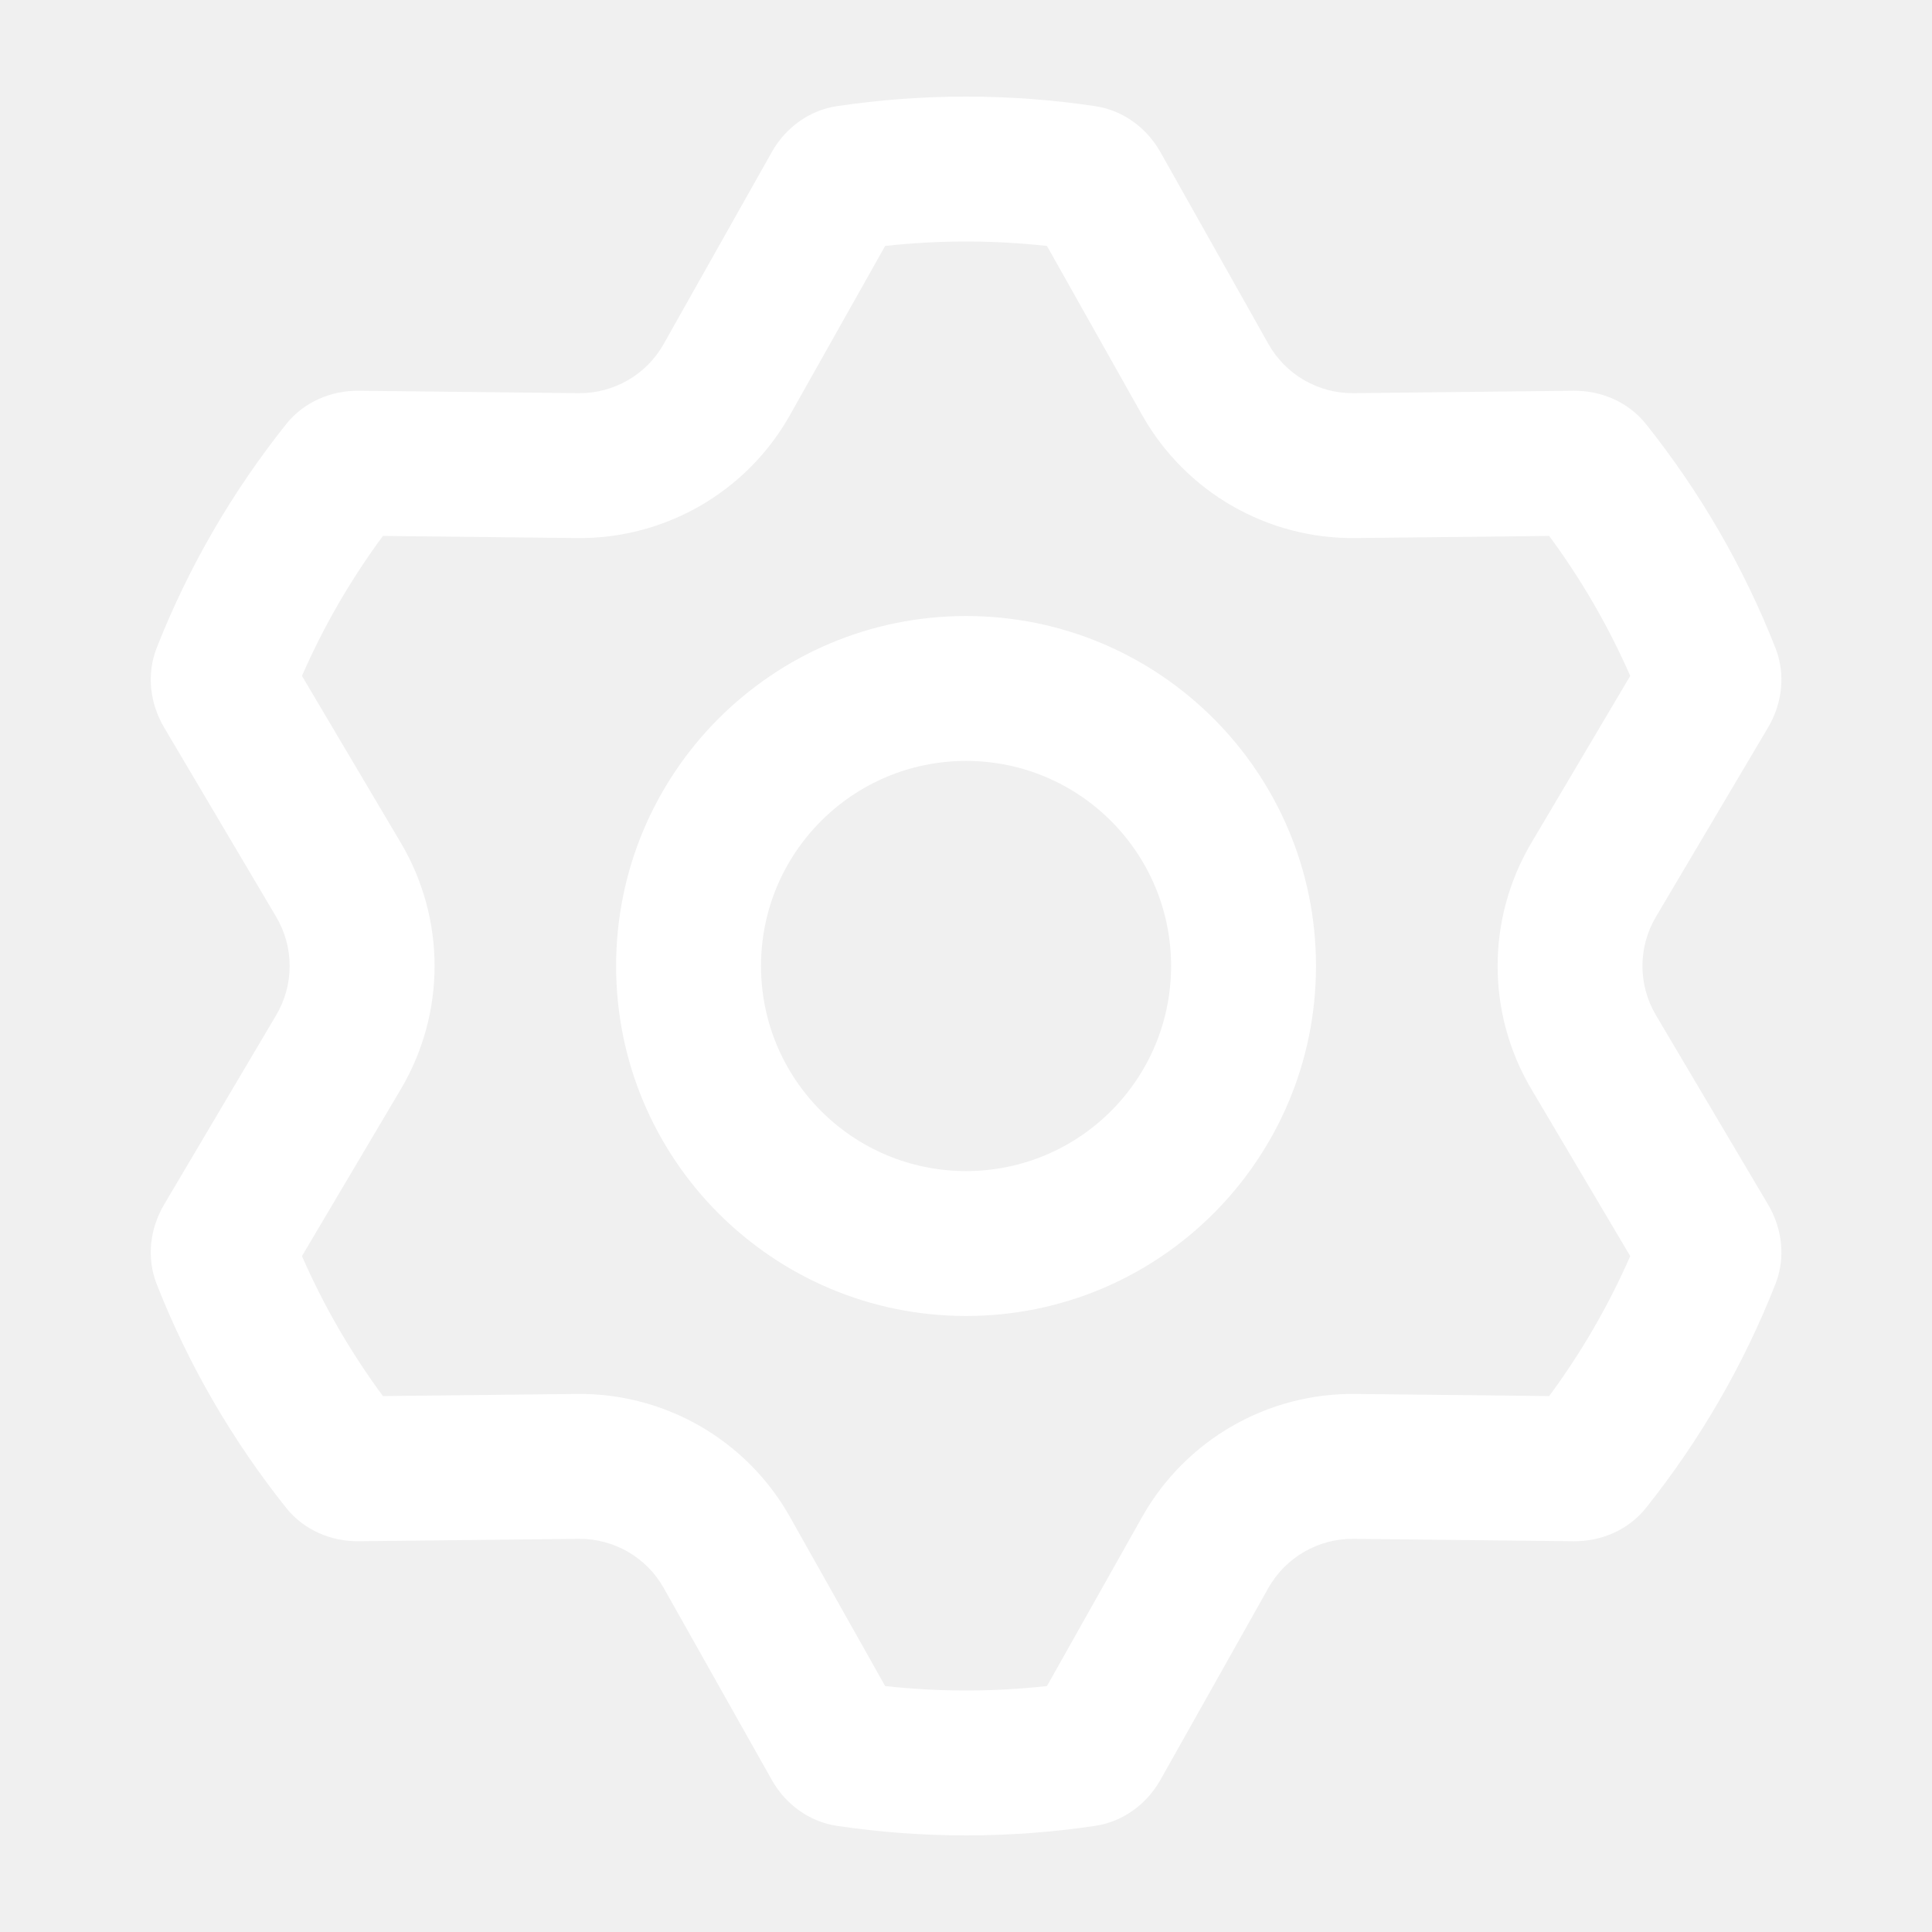
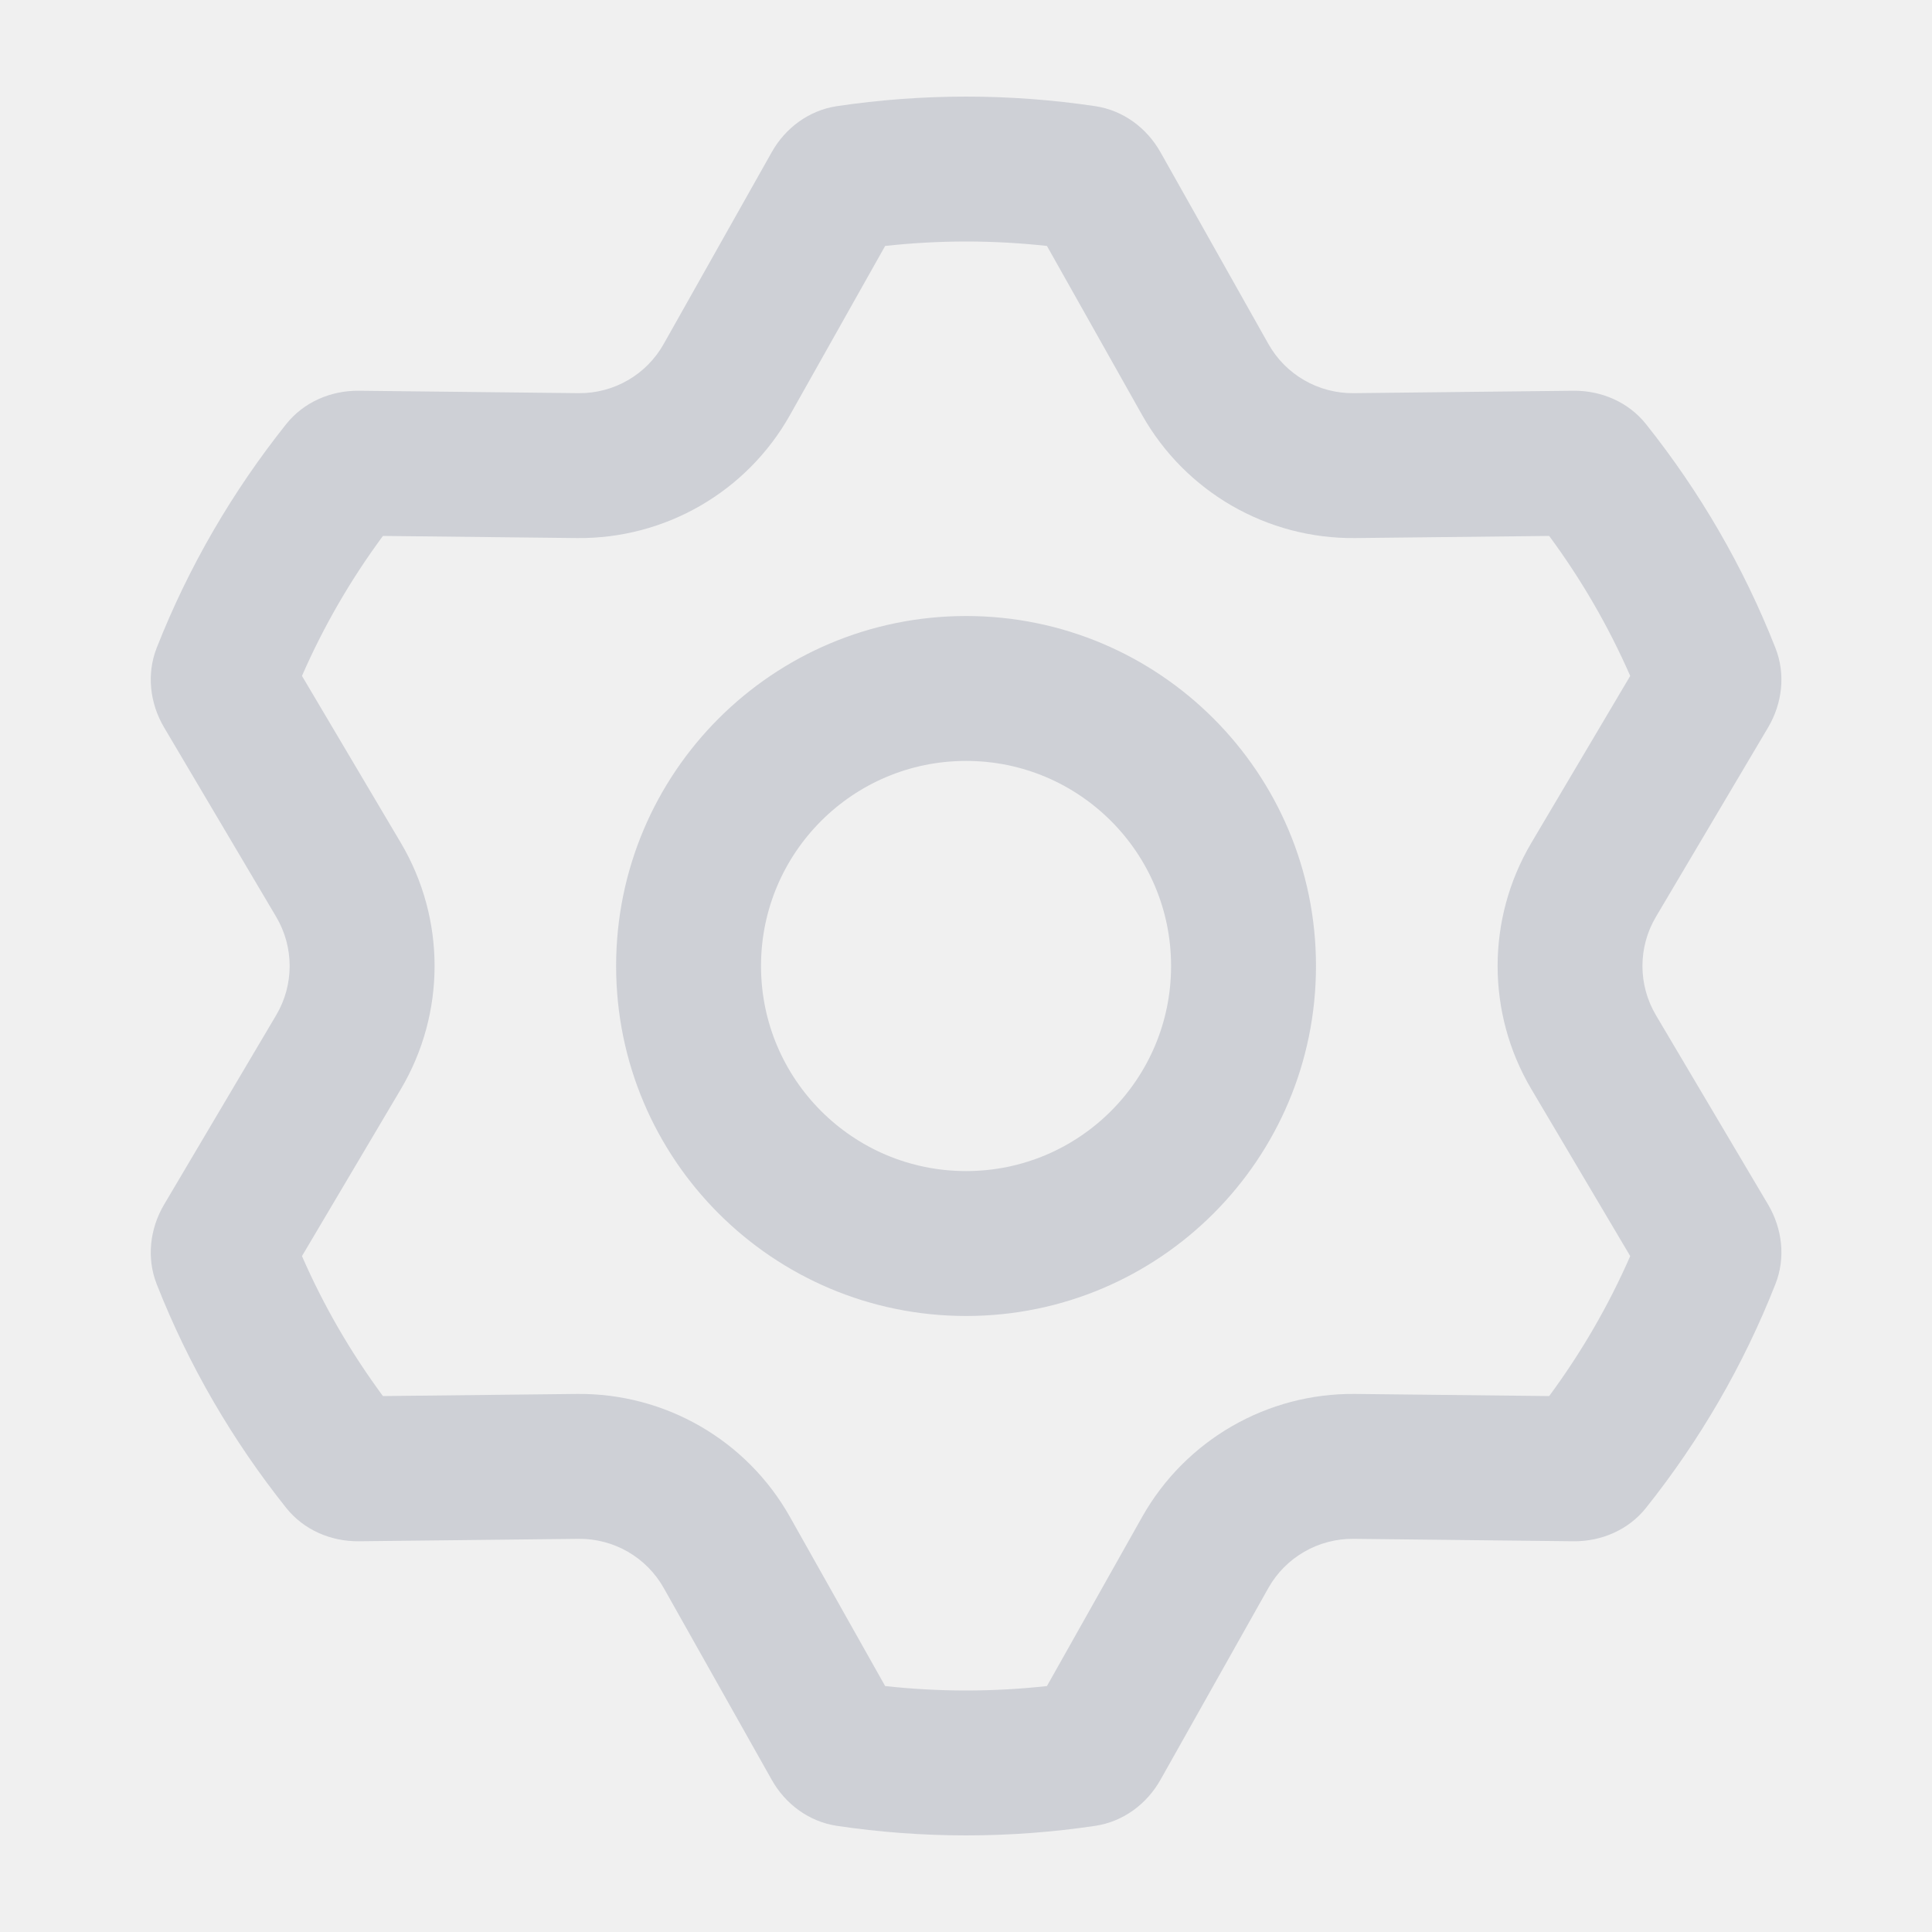
<svg xmlns="http://www.w3.org/2000/svg" width="20" height="20" viewBox="0 0 20 20" fill="none">
-   <path fill-rule="evenodd" clip-rule="evenodd" d="M3.964 5.548C3.633 5.996 3.351 6.481 3.126 6.997L4.15 8.726C4.615 9.512 4.615 10.488 4.15 11.274L3.126 13.003C3.351 13.519 3.633 14.004 3.964 14.452L5.972 14.43C6.885 14.42 7.731 14.908 8.178 15.704L9.163 17.454C9.438 17.484 9.717 17.5 10.001 17.5C10.284 17.5 10.564 17.484 10.838 17.454L11.823 15.704C12.271 14.908 13.117 14.42 14.029 14.43L16.037 14.452C16.368 14.004 16.65 13.519 16.876 13.003L15.852 11.274C15.387 10.488 15.387 9.512 15.852 8.726L16.876 6.997C16.65 6.481 16.368 5.996 16.037 5.548L14.029 5.57C13.117 5.58 12.271 5.092 11.823 4.296L10.838 2.546C10.564 2.516 10.284 2.5 10.001 2.5C9.717 2.5 9.438 2.516 9.163 2.546L8.178 4.296C7.731 5.092 6.885 5.58 5.972 5.57L3.964 5.548ZM13.623 10C13.623 12.001 12.002 13.623 10.001 13.623C8 13.623 6.378 12.001 6.378 10C6.378 7.999 8 6.377 10.001 6.377C12.002 6.377 13.623 7.999 13.623 10ZM5.989 4.07C6.354 4.074 6.692 3.879 6.871 3.56L7.988 1.577C8.13 1.323 8.376 1.142 8.663 1.099C9.1 1.034 9.546 1 10.001 1C10.455 1 10.902 1.034 11.338 1.099C11.626 1.142 11.871 1.323 12.014 1.577L13.13 3.56C13.309 3.879 13.648 4.074 14.013 4.07L16.288 4.045C16.578 4.042 16.858 4.163 17.039 4.39C17.594 5.086 18.048 5.865 18.379 6.707C18.486 6.978 18.451 7.281 18.303 7.531L17.142 9.491C16.956 9.805 16.956 10.195 17.142 10.509L18.303 12.469C18.451 12.719 18.486 13.023 18.379 13.293C18.048 14.135 17.594 14.914 17.039 15.61C16.858 15.837 16.578 15.958 16.288 15.955L14.013 15.93C13.648 15.926 13.309 16.121 13.13 16.439L12.014 18.423C11.871 18.677 11.626 18.858 11.338 18.901C10.902 18.966 10.455 19 10.001 19C9.546 19 9.1 18.966 8.663 18.901C8.376 18.858 8.13 18.677 7.988 18.423L6.871 16.439C6.692 16.121 6.354 15.926 5.989 15.93L3.714 15.955C3.424 15.958 3.144 15.837 2.963 15.61C2.408 14.914 1.953 14.135 1.622 13.293C1.516 13.023 1.551 12.719 1.699 12.469L2.859 10.509C3.045 10.195 3.045 9.805 2.859 9.491L1.699 7.531C1.551 7.281 1.516 6.977 1.622 6.707C1.953 5.865 2.408 5.086 2.963 4.39C3.144 4.163 3.424 4.042 3.714 4.045L5.989 4.07ZM12.123 10C12.123 11.172 11.173 12.123 10.001 12.123C8.828 12.123 7.878 11.172 7.878 10C7.878 8.828 8.828 7.877 10.001 7.877C11.173 7.877 12.123 8.828 12.123 10Z" fill="#FFFFFF" />
+   <path fill-rule="evenodd" clip-rule="evenodd" d="M3.964 5.548C3.633 5.996 3.351 6.481 3.126 6.997L4.15 8.726C4.615 9.512 4.615 10.488 4.15 11.274L3.126 13.003C3.351 13.519 3.633 14.004 3.964 14.452L5.972 14.43C6.885 14.42 7.731 14.908 8.178 15.704L9.163 17.454C9.438 17.484 9.717 17.5 10.001 17.5C10.284 17.5 10.564 17.484 10.838 17.454L11.823 15.704C12.271 14.908 13.117 14.42 14.029 14.43L16.037 14.452C16.368 14.004 16.65 13.519 16.876 13.003L15.852 11.274C15.387 10.488 15.387 9.512 15.852 8.726L16.876 6.997C16.65 6.481 16.368 5.996 16.037 5.548L14.029 5.57C13.117 5.58 12.271 5.092 11.823 4.296L10.838 2.546C10.564 2.516 10.284 2.5 10.001 2.5C9.717 2.5 9.438 2.516 9.163 2.546L8.178 4.296C7.731 5.092 6.885 5.58 5.972 5.57L3.964 5.548ZM13.623 10C13.623 12.001 12.002 13.623 10.001 13.623C8 13.623 6.378 12.001 6.378 10C6.378 7.999 8 6.377 10.001 6.377C12.002 6.377 13.623 7.999 13.623 10ZM5.989 4.07C6.354 4.074 6.692 3.879 6.871 3.56L7.988 1.577C8.13 1.323 8.376 1.142 8.663 1.099C9.1 1.034 9.546 1 10.001 1C10.455 1 10.902 1.034 11.338 1.099C11.626 1.142 11.871 1.323 12.014 1.577L13.13 3.56C13.309 3.879 13.648 4.074 14.013 4.07L16.288 4.045C16.578 4.042 16.858 4.163 17.039 4.39C17.594 5.086 18.048 5.865 18.379 6.707C18.486 6.978 18.451 7.281 18.303 7.531L17.142 9.491C16.956 9.805 16.956 10.195 17.142 10.509L18.303 12.469C18.451 12.719 18.486 13.023 18.379 13.293C18.048 14.135 17.594 14.914 17.039 15.61C16.858 15.837 16.578 15.958 16.288 15.955L14.013 15.93C13.648 15.926 13.309 16.121 13.13 16.439L12.014 18.423C11.871 18.677 11.626 18.858 11.338 18.901C10.902 18.966 10.455 19 10.001 19C9.546 19 9.1 18.966 8.663 18.901C8.376 18.858 8.13 18.677 7.988 18.423L6.871 16.439C6.692 16.121 6.354 15.926 5.989 15.93L3.714 15.955C3.424 15.958 3.144 15.837 2.963 15.61C2.408 14.914 1.953 14.135 1.622 13.293C1.516 13.023 1.551 12.719 1.699 12.469L2.859 10.509C3.045 10.195 3.045 9.805 2.859 9.491L1.699 7.531C1.551 7.281 1.516 6.977 1.622 6.707C1.953 5.865 2.408 5.086 2.963 4.39C3.144 4.163 3.424 4.042 3.714 4.045L5.989 4.07ZM12.123 10C12.123 11.172 11.173 12.123 10.001 12.123C8.828 12.123 7.878 11.172 7.878 10C7.878 8.828 8.828 7.877 10.001 7.877C11.173 7.877 12.123 8.828 12.123 10Z" fill="#CED0D6" />
</svg>
